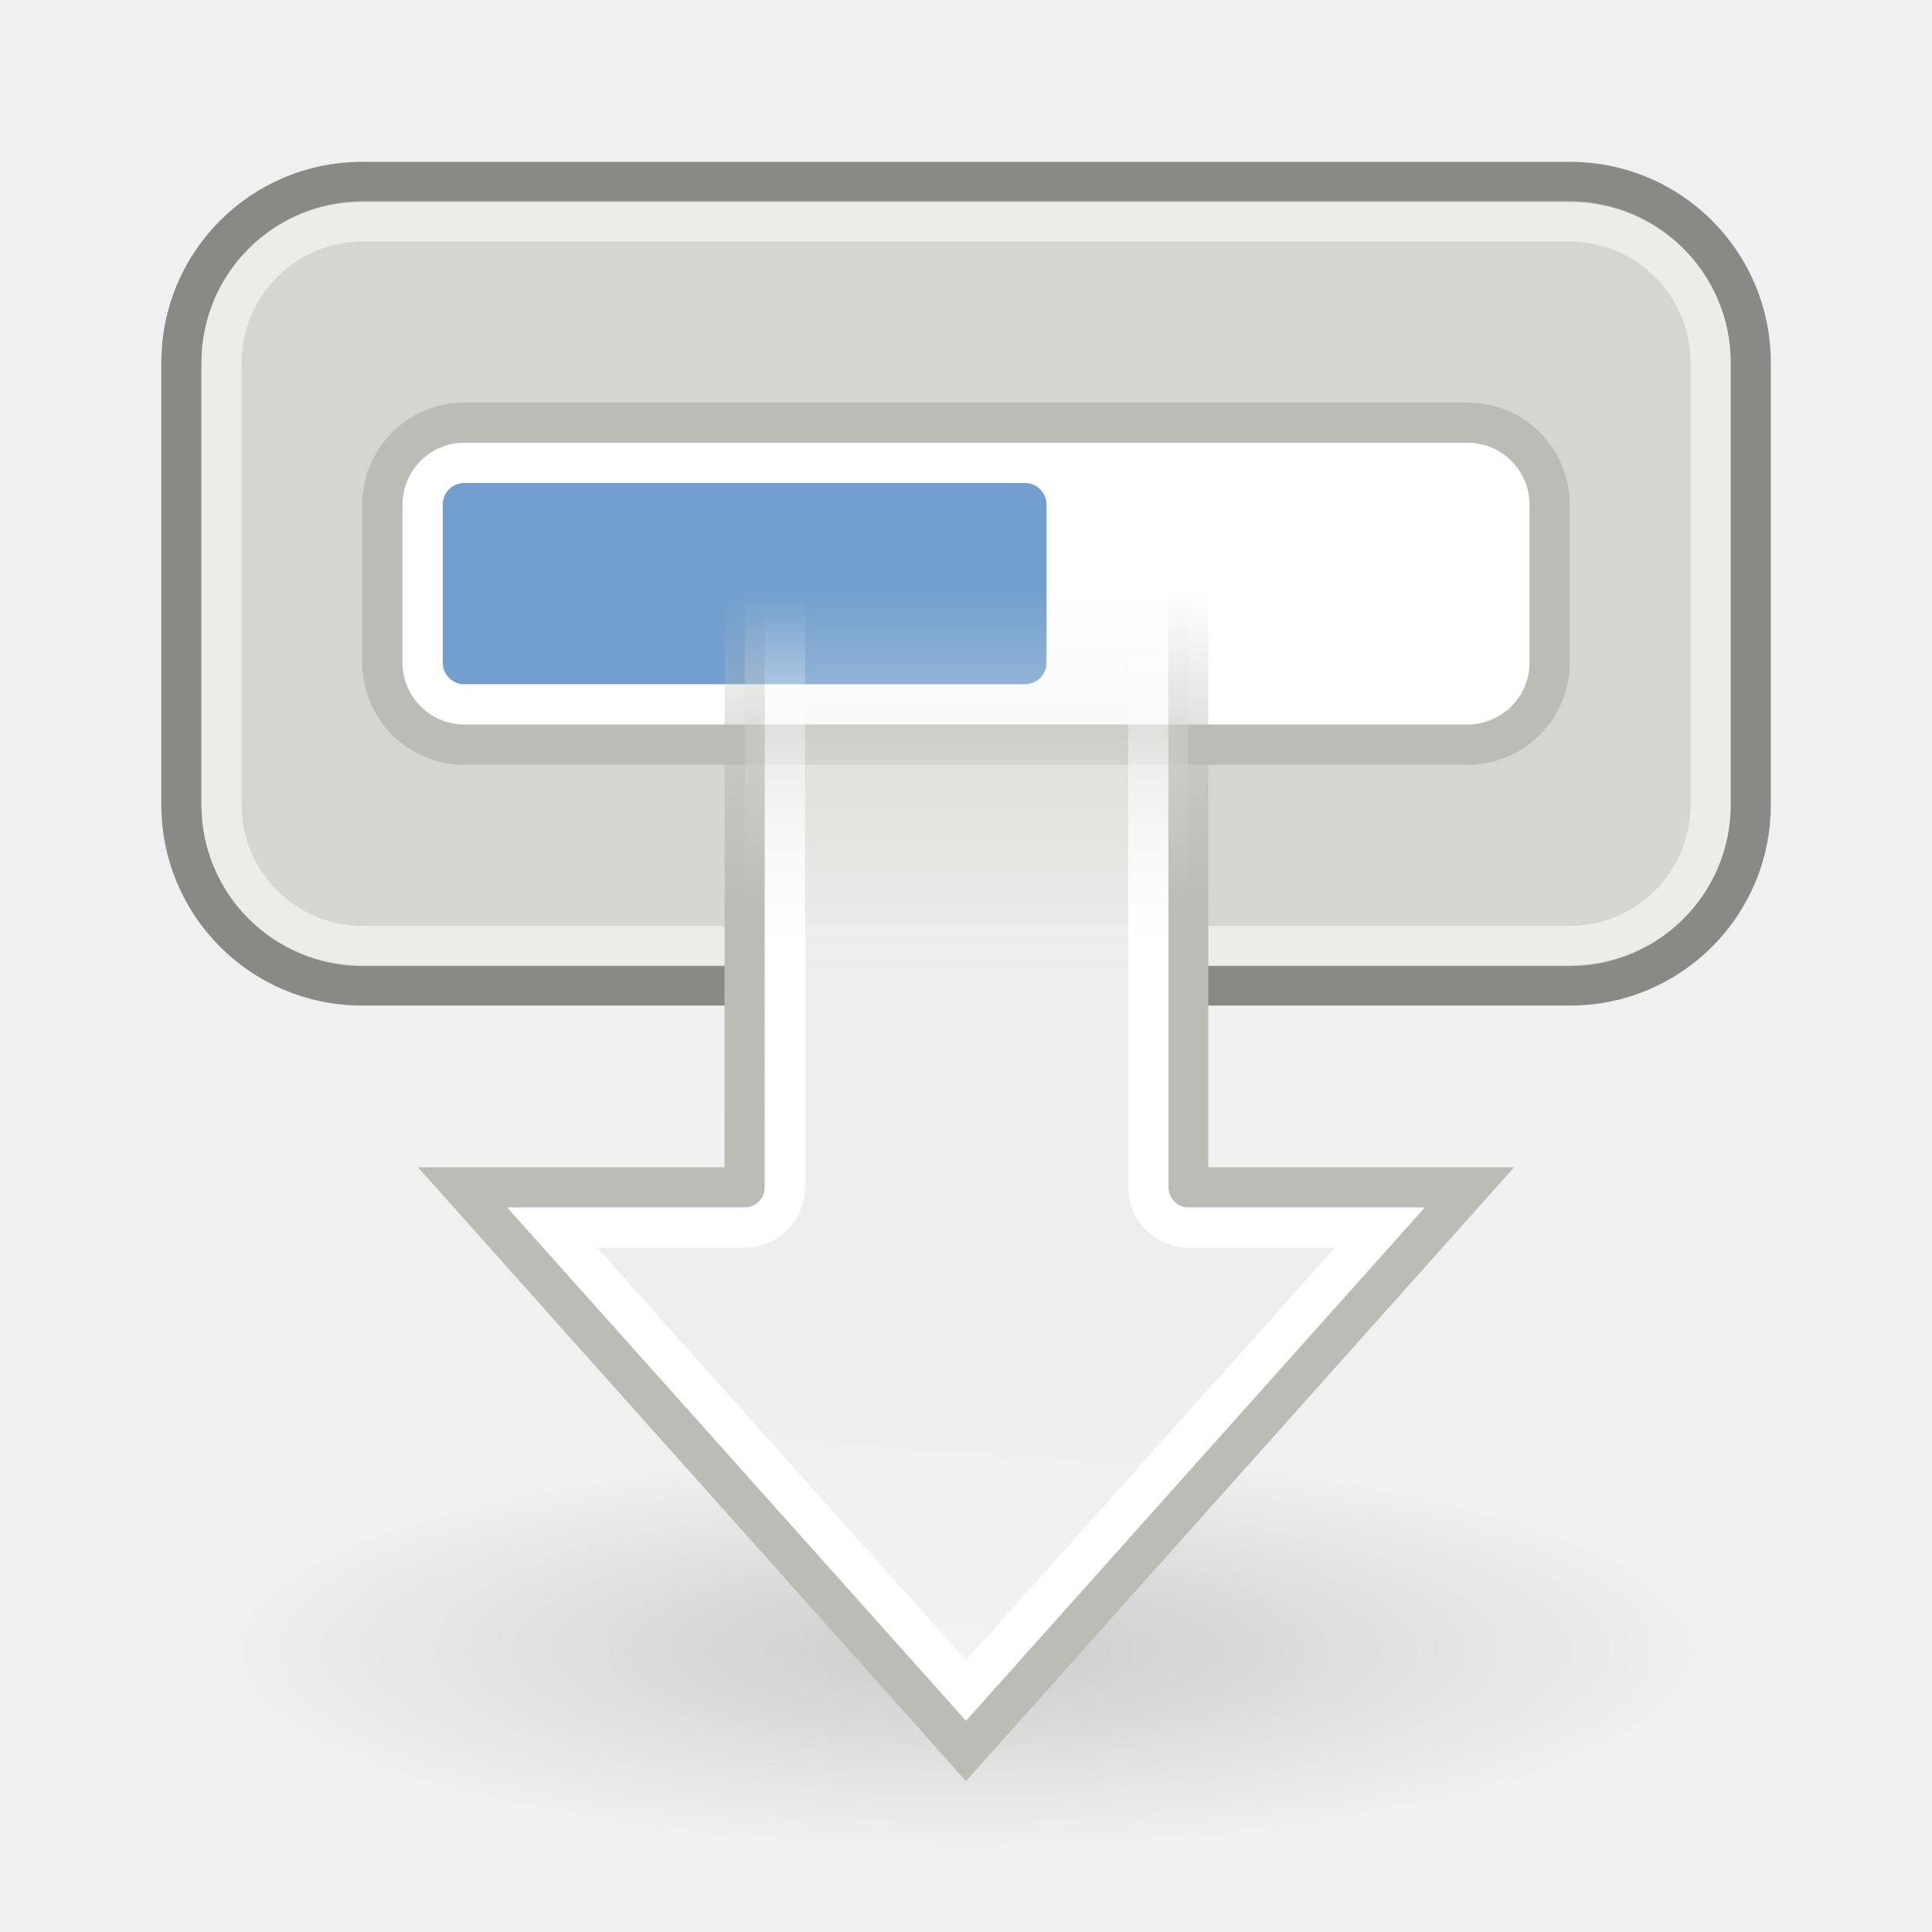
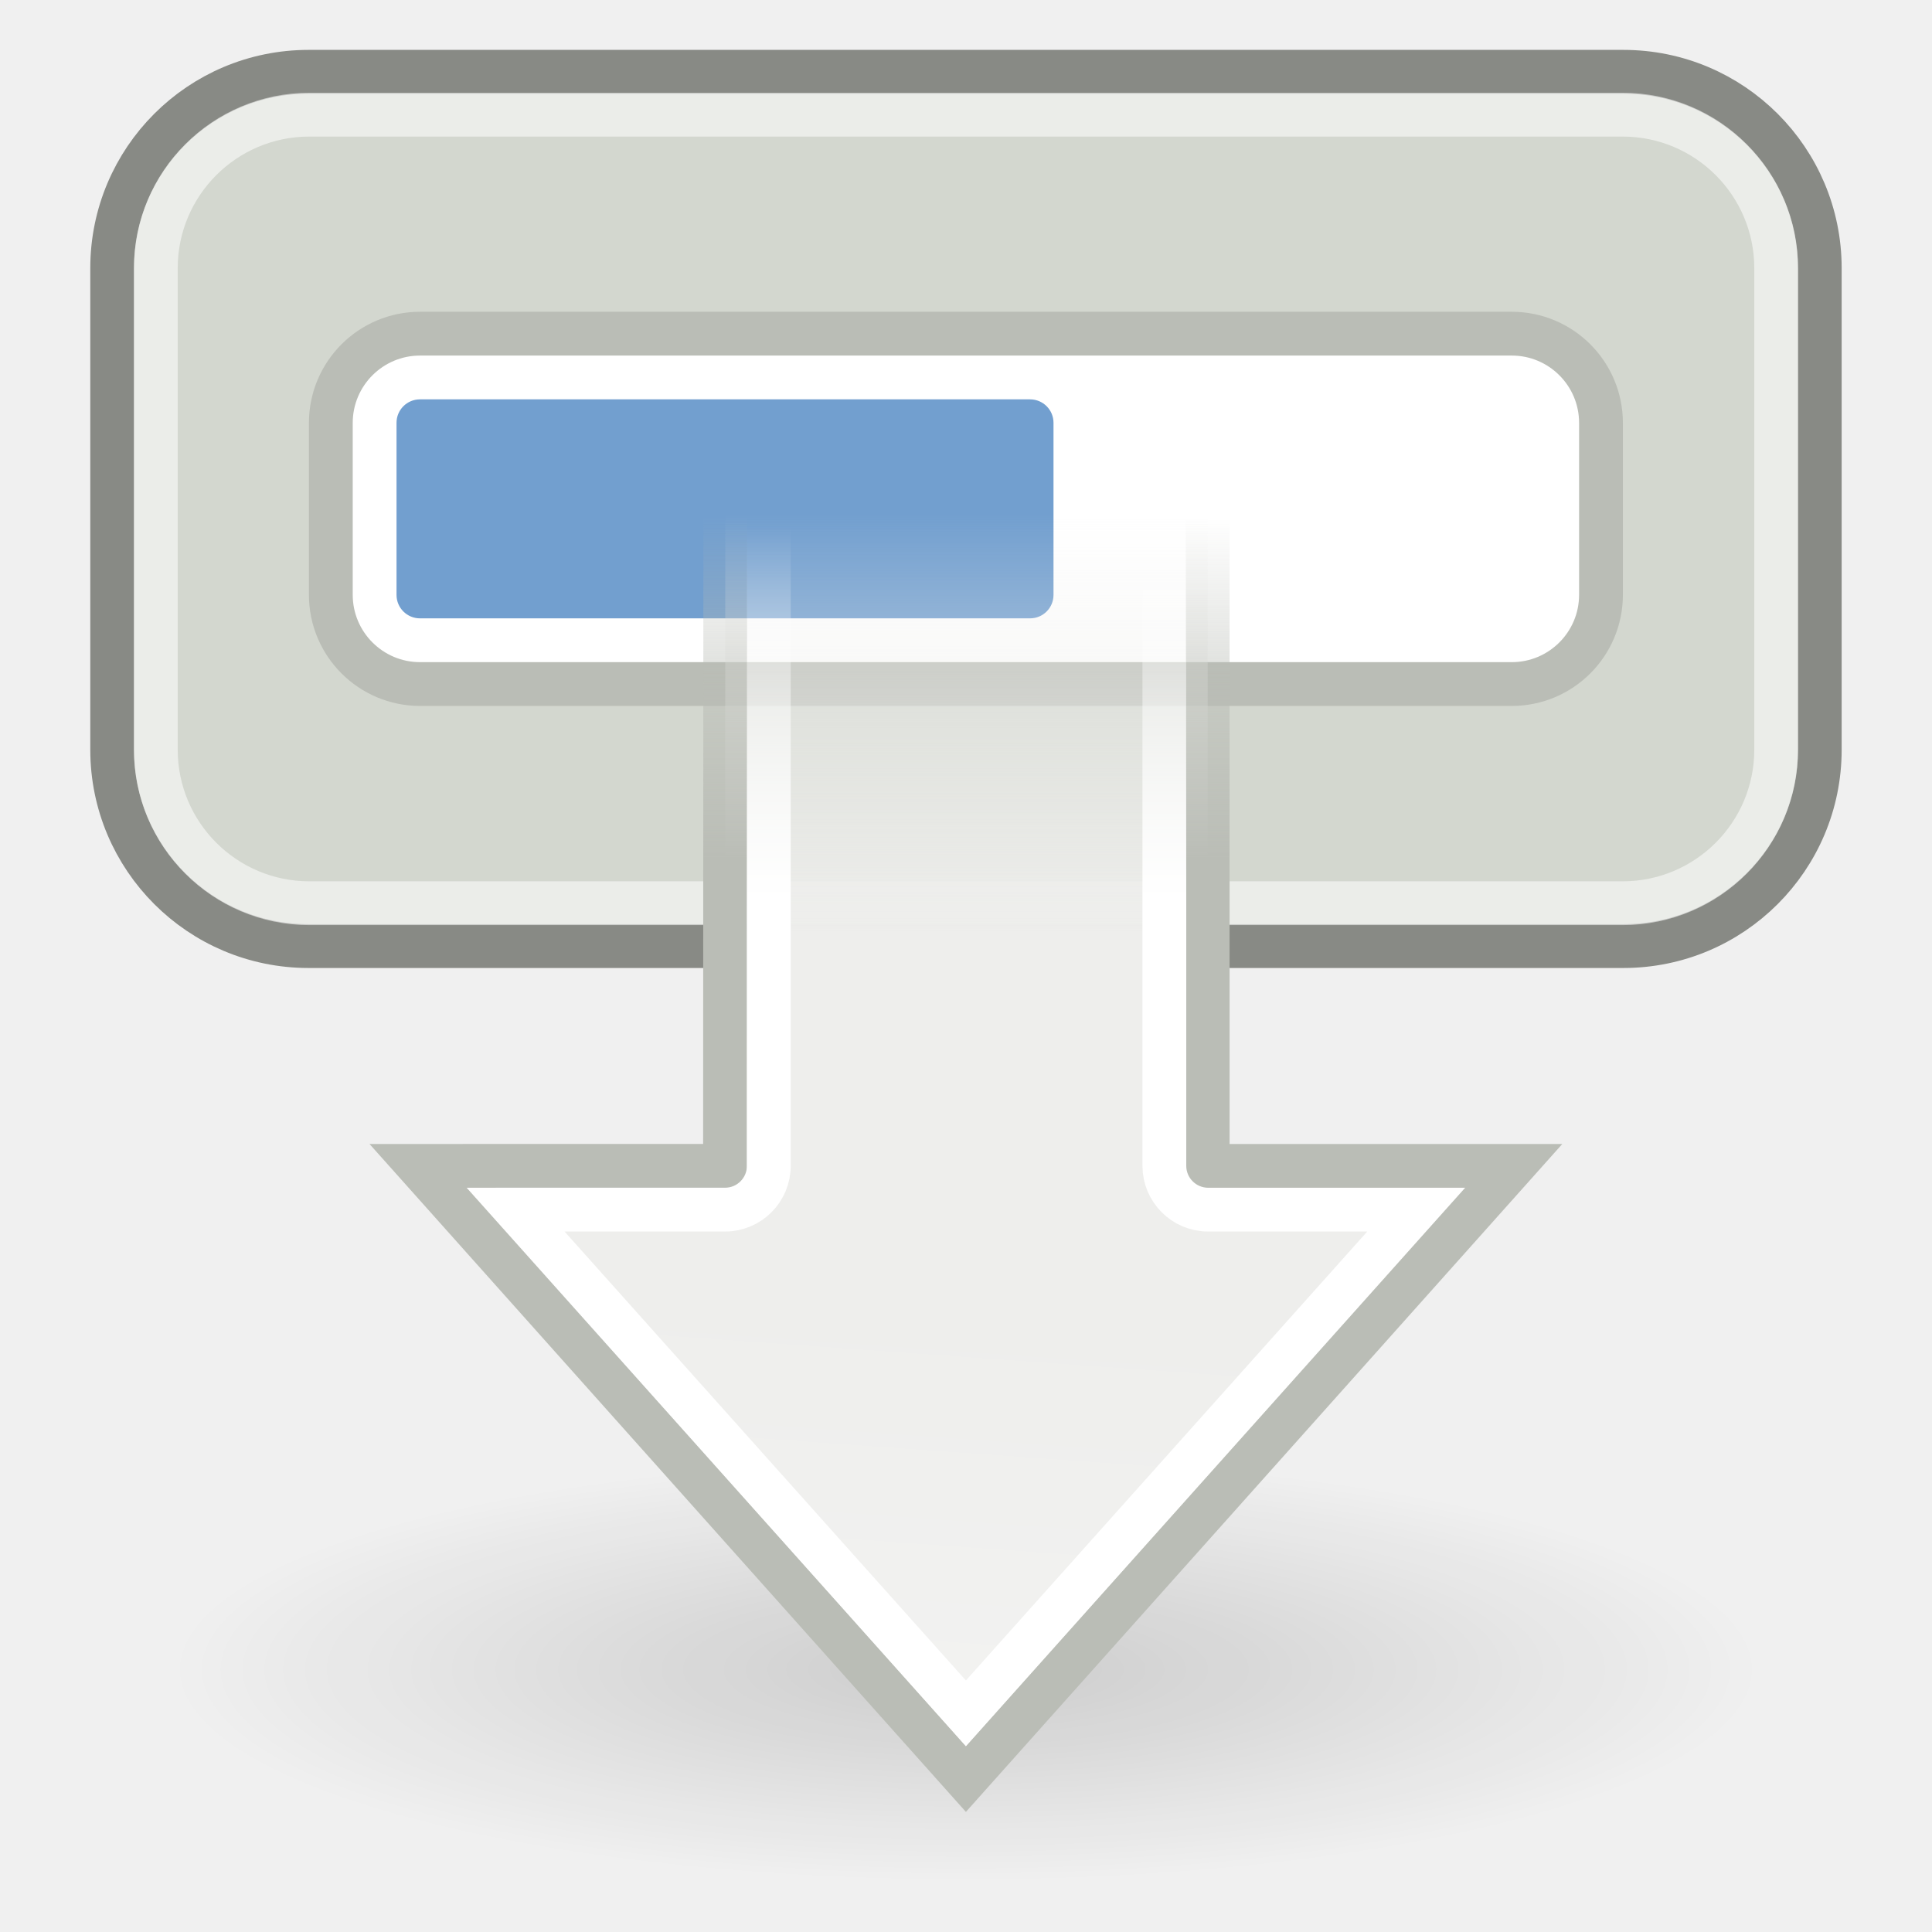
- <svg xmlns="http://www.w3.org/2000/svg" xmlns:xlink="http://www.w3.org/1999/xlink" width="48" height="48" id="svg7854" version="1.0">
+ <svg xmlns="http://www.w3.org/2000/svg" xmlns:xlink="http://www.w3.org/1999/xlink" width="64px" height="64px" id="svg7854" version="1.0">
  <defs id="defs7856">
    <linearGradient id="linearGradient6975">
      <stop style="stop-color:#ffffff;stop-opacity:1;" offset="0" id="stop6977" />
      <stop style="stop-color:#ffffff;stop-opacity:0;" offset="1" id="stop6979" />
    </linearGradient>
    <linearGradient id="linearGradient6964">
      <stop style="stop-color:#ffffff;stop-opacity:1;" offset="0" id="stop6967" />
      <stop style="stop-color:#ffffff;stop-opacity:0;" offset="1" id="stop6969" />
    </linearGradient>
    <linearGradient id="linearGradient6970">
      <stop style="stop-color:#eeeeec;stop-opacity:1" offset="0" id="stop6972" />
      <stop style="stop-color:#eeeeec;stop-opacity:0" offset="1" id="stop6974" />
    </linearGradient>
    <linearGradient id="linearGradient6962">
      <stop style="stop-color:#babdb6;stop-opacity:1" offset="0" id="stop6964" />
      <stop style="stop-color:#babdb6;stop-opacity:0" offset="1" id="stop6966" />
    </linearGradient>
    <linearGradient id="linearGradient7129">
      <stop style="stop-color:#000000;stop-opacity:1;" offset="0" id="stop7131" />
      <stop style="stop-color:#000000;stop-opacity:0;" offset="1" id="stop7133" />
    </linearGradient>
    <radialGradient xlink:href="#linearGradient7129" id="radialGradient5955" gradientUnits="userSpaceOnUse" gradientTransform="matrix(1,0,0,0.4320988,0,10.58638)" cx="11.314" cy="18.641" fx="11.314" fy="18.641" r="7.159" />
    <linearGradient xlink:href="#linearGradient6970" id="linearGradient6996" gradientUnits="userSpaceOnUse" gradientTransform="matrix(1.842105,0,0,1.999839,2.815788,0.503458)" x1="10.562" y1="11.85" x2="10.562" y2="7.055" />
    <linearGradient xlink:href="#linearGradient6962" id="linearGradient6998" gradientUnits="userSpaceOnUse" gradientTransform="matrix(1.842105,0,0,1.999839,2.815788,0.503458)" x1="8.438" y1="11" x2="8.438" y2="7.092" />
    <linearGradient xlink:href="#linearGradient6964" id="linearGradient7000" gradientUnits="userSpaceOnUse" x1="19.75" y1="22.501" x2="19.75" y2="13.937" />
    <linearGradient xlink:href="#linearGradient6975" id="linearGradient7002" gradientUnits="userSpaceOnUse" x1="22.539" y1="41.656" x2="23.246" y2="31.737" />
+     <radialGradient xlink:href="#linearGradient7129" id="radialGradient2509" gradientUnits="userSpaceOnUse" gradientTransform="matrix(1,0,0,0.4320988,0,10.58638)" cx="11.314" cy="18.641" fx="11.314" fy="18.641" r="7.159" />
+     <linearGradient xlink:href="#linearGradient6970" id="linearGradient2511" gradientUnits="userSpaceOnUse" gradientTransform="matrix(1.842105,0,0,1.999839,2.815788,0.503458)" x1="10.562" y1="11.85" x2="10.562" y2="7.055" />
+     <linearGradient xlink:href="#linearGradient6962" id="linearGradient2513" gradientUnits="userSpaceOnUse" gradientTransform="matrix(1.842105,0,0,1.999839,2.815788,0.503458)" x1="8.438" y1="11" x2="8.438" y2="7.092" />
+     <linearGradient xlink:href="#linearGradient6964" id="linearGradient2515" gradientUnits="userSpaceOnUse" x1="19.75" y1="22.501" x2="19.75" y2="13.937" />
+     <linearGradient xlink:href="#linearGradient6975" id="linearGradient2517" gradientUnits="userSpaceOnUse" x1="22.539" y1="41.656" x2="23.246" y2="31.737" />
  </defs>
  <g id="layer1">
-     <path style="opacity:0.15;fill:url(#radialGradient5955);fill-opacity:1;fill-rule:evenodd;stroke:none;stroke-width:1;stroke-linecap:round;stroke-linejoin:miter;stroke-miterlimit:4;stroke-dasharray:none;stroke-opacity:1" id="path5975" d="M 18.473 18.641 A 7.159 3.094 0 1 1  4.154,18.641 A 7.159 3.094 0 1 1  18.473 18.641 z" transform="matrix(2.543257,0,0,1.569103,-4.773662,11.74996)" />
-     <g id="g7012" transform="translate(0,-2)">
-       <rect ry="4.484" rx="4.484" y="6.521" x="4.508" height="19.962" width="38.987" id="rect5987" style="fill:#d3d7cf;fill-opacity:1;fill-rule:evenodd;stroke:#888a85;stroke-width:1;stroke-linecap:round;stroke-linejoin:miter;stroke-miterlimit:4;stroke-dasharray:none;stroke-opacity:1" />
-       <rect ry="2.038" rx="2.038" y="12.5" x="9.5" height="8" width="29" id="rect6983" style="fill:#ffffff;fill-opacity:1;fill-rule:evenodd;stroke:#babdb6;stroke-width:1;stroke-linecap:round;stroke-linejoin:miter;stroke-miterlimit:4;stroke-dasharray:none;stroke-opacity:1" />
-       <rect ry="3.507" rx="3.507" y="7.5" x="5.504" height="18.004" width="36.996" id="rect6959" style="opacity:0.55;fill:none;fill-opacity:1;fill-rule:evenodd;stroke:#ffffff;stroke-width:1;stroke-linecap:round;stroke-linejoin:miter;stroke-miterlimit:4;stroke-dasharray:none;stroke-opacity:1" />
-       <rect ry="0.535" rx="0.535" y="14" x="11" height="5" width="15" id="rect5981" style="fill:#729fcf;fill-opacity:1;fill-rule:evenodd;stroke:none;stroke-width:1;stroke-linecap:round;stroke-linejoin:miter;stroke-miterlimit:4;stroke-dasharray:none;stroke-opacity:1" />
-     </g>
-     <g id="g6991">
-       <path id="path5977" d="M 18.507,13.5 L 18.5,29.5 L 11.5,29.501 L 24,43.5 L 36.5,29.501 L 29.52,29.501 L 29.52,13.5 L 18.507,13.5 z " style="color:#000000;fill:url(#linearGradient6996);fill-opacity:1;fill-rule:evenodd;stroke:url(#linearGradient6998);stroke-width:1;stroke-linecap:round;stroke-linejoin:miter;marker:none;marker-start:none;marker-mid:none;marker-end:none;stroke-miterlimit:4;stroke-dasharray:none;stroke-dashoffset:0;stroke-opacity:1;visibility:visible;display:inline;overflow:visible;enable-background:accumulate" />
-       <path id="path6962" d="M 19.5,12.5 L 19.5,28.5 C 19.5,29.052 19.052,29.5 18.5,29.5 L 13.719,29.5 L 24,41 L 34.281,29.5 L 29.531,29.5 C 28.979,29.5 28.531,29.052 28.531,28.5 L 28.531,12.5 L 19.5,12.5 z " style="color:#000000;fill:none;fill-opacity:1;fill-rule:evenodd;stroke:url(#linearGradient7000);stroke-width:1;stroke-linecap:round;stroke-linejoin:miter;marker:none;marker-start:none;marker-mid:none;marker-end:none;stroke-miterlimit:4;stroke-dashoffset:0;stroke-opacity:1;visibility:visible;display:inline;overflow:visible;enable-background:accumulate" transform="translate(0,1)" />
-       <path transform="translate(0,1)" id="path6973" d="M 19.062,28.5 C 19.064,28.65 19.005,28.793 18.899,28.899 C 18.793,29.005 18.65,29.064 18.5,29.062 L 12.75,29.062 L 24,41.656 L 35.25,29.062 L 29.531,29.062 C 29.382,29.064 29.238,29.005 29.132,28.899 C 29.026,28.793 28.968,28.65 28.969,28.5 L 19.062,28.5 z " style="opacity:0.272;color:#000000;fill:url(#linearGradient7002);fill-opacity:1;fill-rule:evenodd;stroke:none;stroke-width:1;stroke-linecap:round;stroke-linejoin:miter;marker:none;marker-start:none;marker-mid:none;marker-end:none;stroke-miterlimit:4;stroke-dashoffset:0;stroke-opacity:1;visibility:visible;display:inline;overflow:visible;enable-background:accumulate" />
+     <g id="g2497" transform="matrix(1.450895,0,0,1.450895,0.2653356,-0.8709536)">
+       <path transform="matrix(2.543257,0,0,1.569103,-6.903301,9.468209)" d="M 18.473,18.641 A 7.159,3.094 0 1 1 4.154,18.641 A 7.159,3.094 0 1 1 18.473,18.641 z" id="path5975" style="opacity:0.15;fill:url(#radialGradient2509);fill-opacity:1;fill-rule:evenodd;stroke:none;stroke-width:1;stroke-linecap:round;stroke-linejoin:miter;stroke-miterlimit:4;stroke-dasharray:none;stroke-opacity:1" />
+       <g transform="translate(-2.129639,-4.281756)" id="g7012">
+         <rect style="fill:#d3d7cf;fill-opacity:1;fill-rule:evenodd;stroke:#888a85;stroke-width:1;stroke-linecap:round;stroke-linejoin:miter;stroke-miterlimit:4;stroke-dasharray:none;stroke-opacity:1" id="rect5987" width="38.987" height="19.962" x="4.508" y="6.521" rx="4.484" ry="4.484" />
+         <rect style="fill:#ffffff;fill-opacity:1;fill-rule:evenodd;stroke:#babdb6;stroke-width:1;stroke-linecap:round;stroke-linejoin:miter;stroke-miterlimit:4;stroke-dasharray:none;stroke-opacity:1" id="rect6983" width="29" height="8" x="9.5" y="12.5" rx="2.038" ry="2.038" />
+         <rect style="opacity:0.55;fill:none;fill-opacity:1;fill-rule:evenodd;stroke:#ffffff;stroke-width:1;stroke-linecap:round;stroke-linejoin:miter;stroke-miterlimit:4;stroke-dasharray:none;stroke-opacity:1" id="rect6959" width="36.996" height="18.004" x="5.504" y="7.5" rx="3.507" ry="3.507" />
+         <rect style="fill:#729fcf;fill-opacity:1;fill-rule:evenodd;stroke:none;stroke-width:1;stroke-linecap:round;stroke-linejoin:miter;stroke-miterlimit:4;stroke-dasharray:none;stroke-opacity:1" id="rect5981" width="15" height="5" x="11" y="14" rx="0.535" ry="0.535" />
+       </g>
+       <g transform="translate(-2.129639,-2.281756)" id="g6991">
+         <path style="fill:url(#linearGradient2511);fill-opacity:1;fill-rule:evenodd;stroke:url(#linearGradient2513);stroke-width:1;stroke-linecap:round;stroke-linejoin:miter;marker:none;marker-start:none;marker-mid:none;marker-end:none;stroke-miterlimit:4;stroke-dasharray:none;stroke-dashoffset:0;stroke-opacity:1;visibility:visible;display:inline;overflow:visible;enable-background:accumulate" d="M 18.507,13.5 L 18.5,29.5 L 11.5,29.501 L 24,43.5 L 36.5,29.501 L 29.52,29.501 L 29.52,13.5 L 18.507,13.5 z" id="path5977" />
+         <path transform="translate(0,1)" style="fill:none;fill-opacity:1;fill-rule:evenodd;stroke:url(#linearGradient2515);stroke-width:1;stroke-linecap:round;stroke-linejoin:miter;marker:none;marker-start:none;marker-mid:none;marker-end:none;stroke-miterlimit:4;stroke-dashoffset:0;stroke-opacity:1;visibility:visible;display:inline;overflow:visible;enable-background:accumulate" d="M 19.5,12.5 L 19.5,28.5 C 19.5,29.052 19.052,29.5 18.5,29.5 L 13.719,29.5 L 24,41 L 34.281,29.5 L 29.531,29.5 C 28.979,29.5 28.531,29.052 28.531,28.5 L 28.531,12.5 L 19.5,12.5 z" id="path6962" />
+         <path style="opacity:0.272;fill:url(#linearGradient2517);fill-opacity:1;fill-rule:evenodd;stroke:none;stroke-width:1;stroke-linecap:round;stroke-linejoin:miter;marker:none;marker-start:none;marker-mid:none;marker-end:none;stroke-miterlimit:4;stroke-dashoffset:0;stroke-opacity:1;visibility:visible;display:inline;overflow:visible;enable-background:accumulate" d="M 19.062,28.5 C 19.064,28.65 19.005,28.793 18.899,28.899 C 18.793,29.005 18.65,29.064 18.5,29.062 L 12.75,29.062 L 24,41.656 L 35.25,29.062 L 29.531,29.062 C 29.382,29.064 29.238,29.005 29.132,28.899 C 29.026,28.793 28.968,28.65 28.969,28.5 L 19.062,28.5 z" id="path6973" transform="translate(0,1)" />
+       </g>
    </g>
  </g>
</svg>
